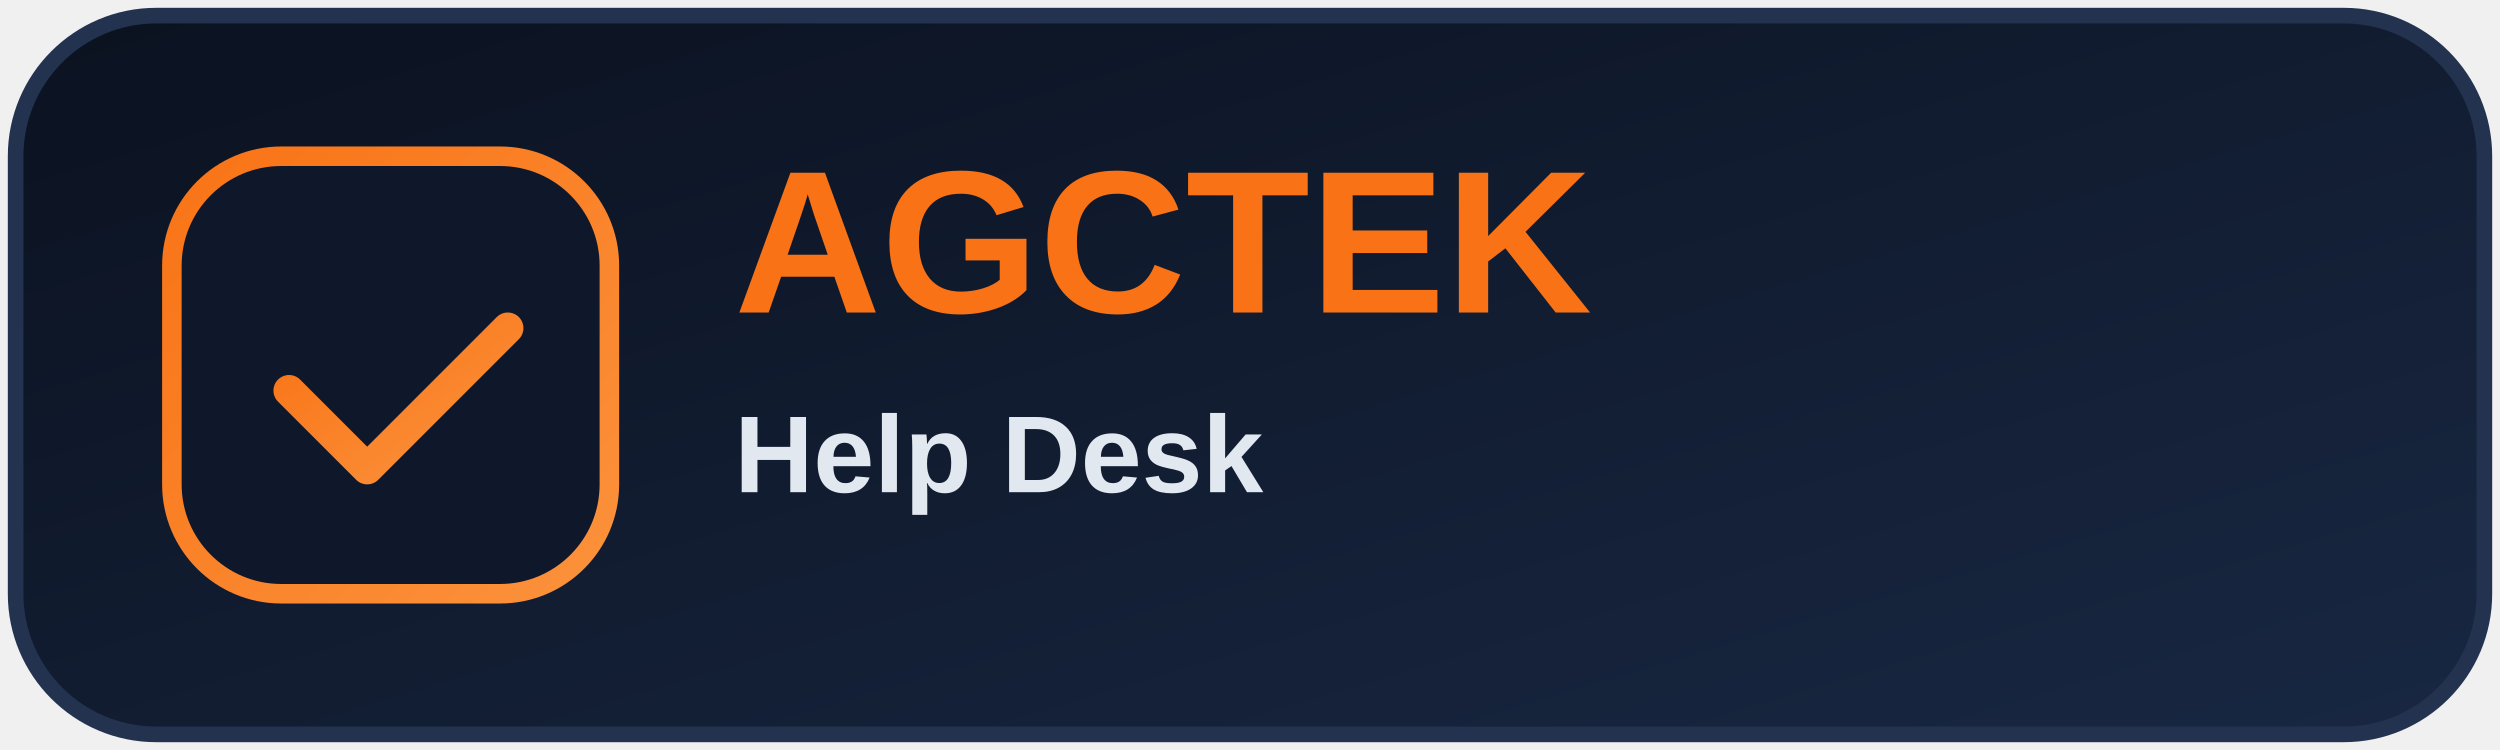
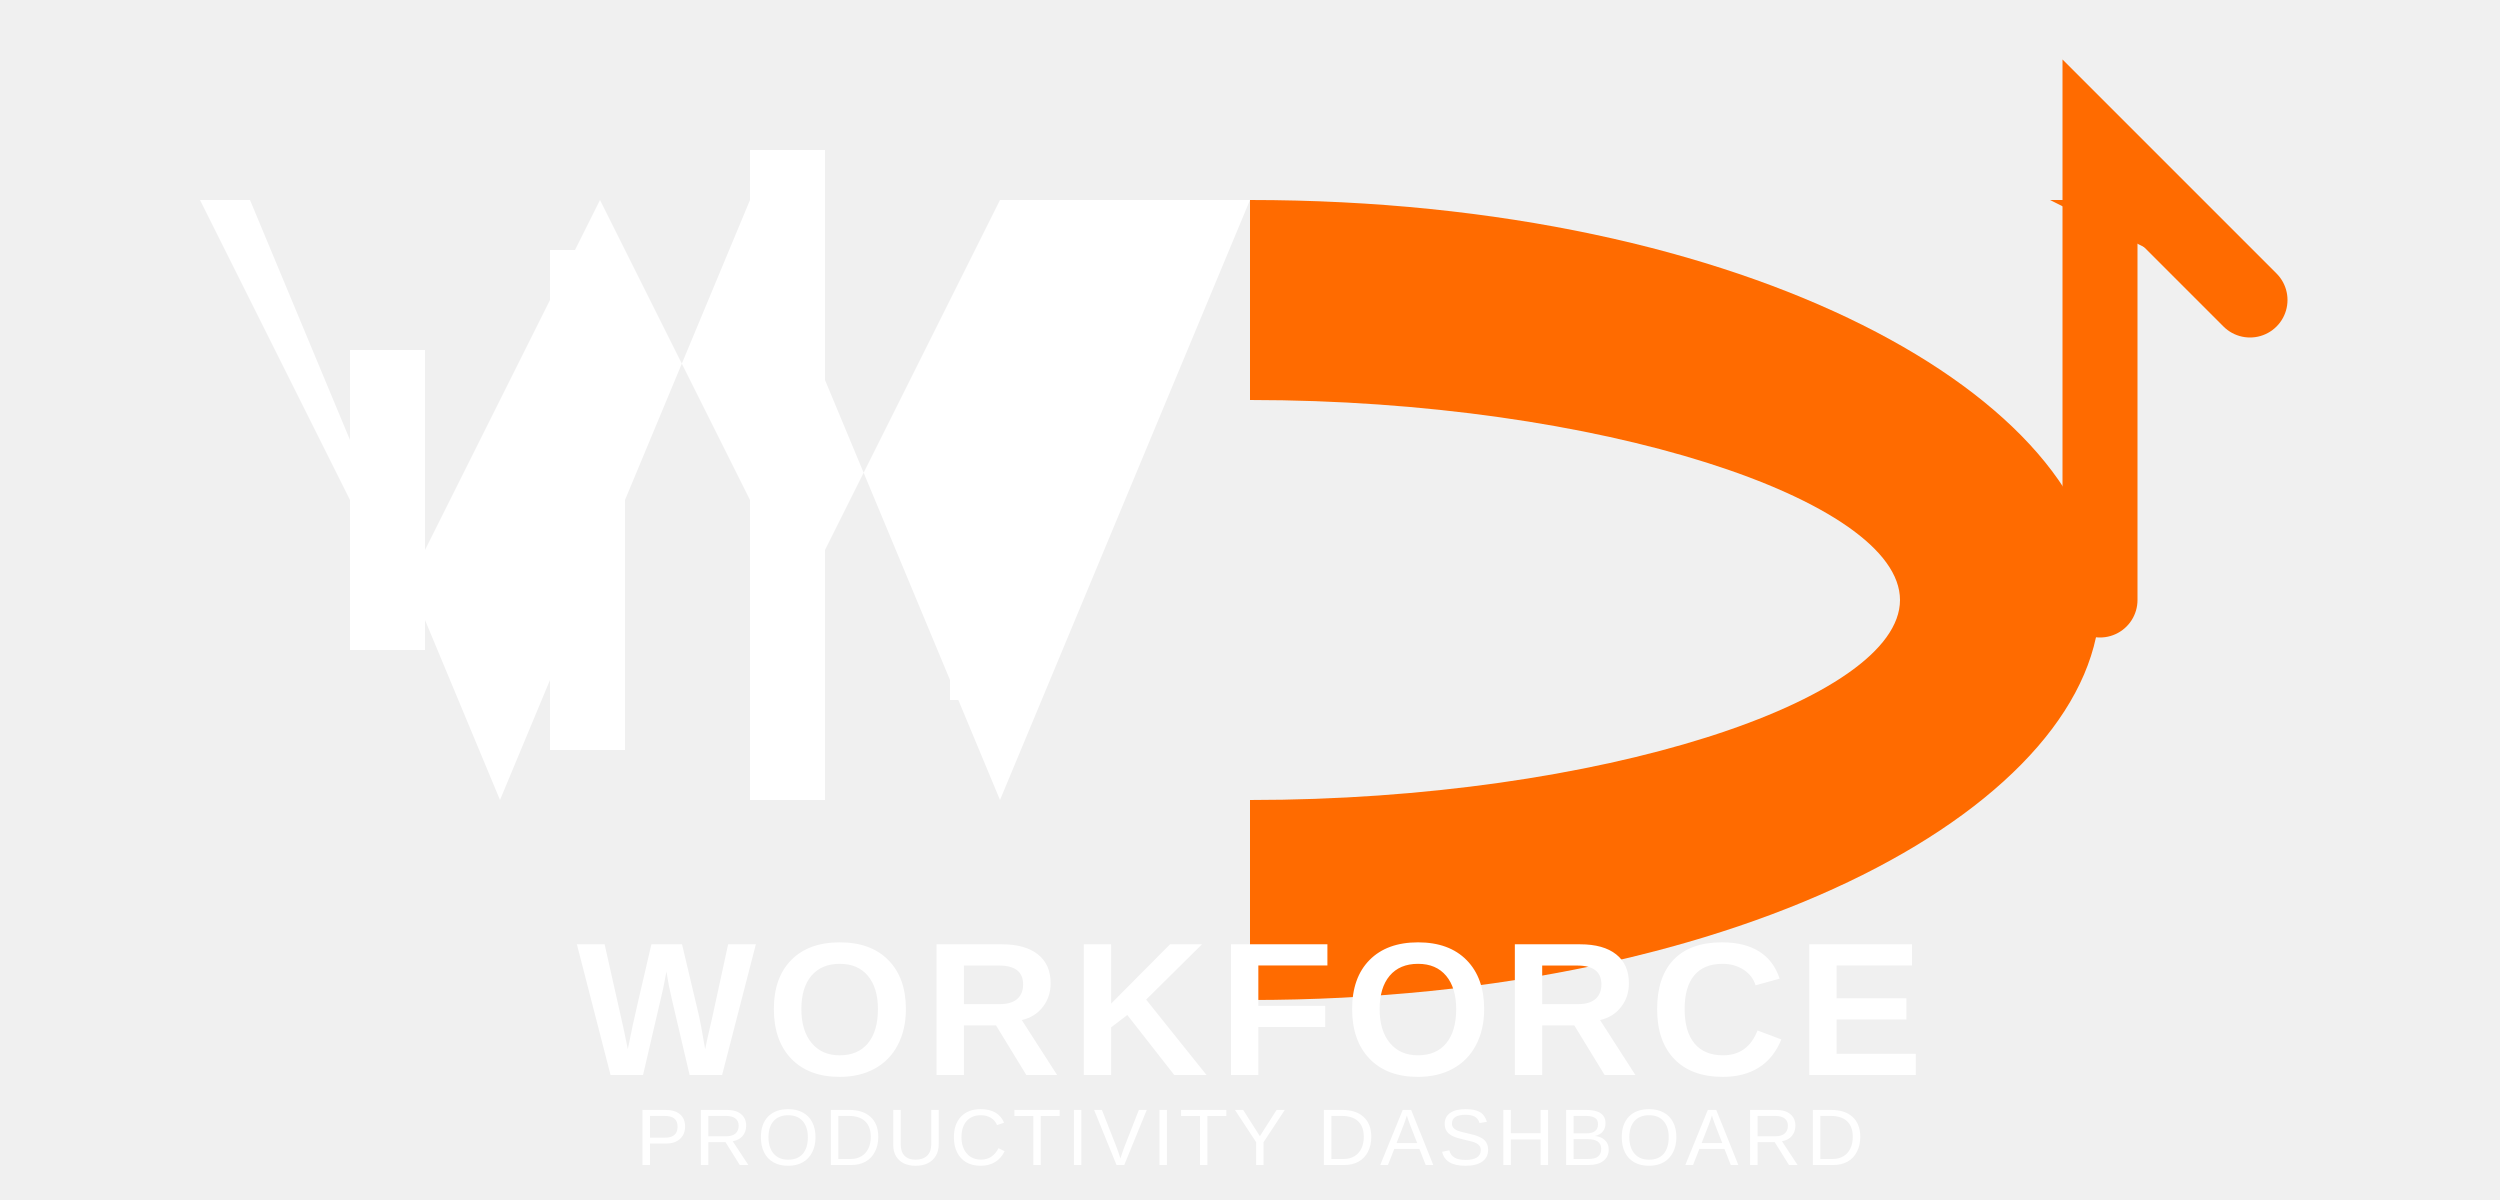
- <svg xmlns="http://www.w3.org/2000/svg" width="320" height="96" viewBox="0 0 320 96" role="img" aria-label="AGCTEK Help Desk logo">
-   <defs>
-     <linearGradient id="bg" x1="0" y1="0" x2="1" y2="1">
-       <stop offset="0%" stop-color="#0b1220" />
-       <stop offset="100%" stop-color="#182742" />
-     </linearGradient>
-     <linearGradient id="accent" x1="0" y1="0" x2="1" y2="1">
-       <stop offset="0%" stop-color="#f97316" />
-       <stop offset="100%" stop-color="#fb923c" />
-     </linearGradient>
-   </defs>
-   <rect x="2" y="2" width="316" height="92" rx="18" fill="url(#bg)" stroke="#23324f" stroke-width="2" />
-   <g transform="translate(22, 20)">
-     <rect x="0" y="0" width="56" height="56" rx="14" fill="#0f172a" stroke="url(#accent)" stroke-width="2.5" />
-     <path d="M15 30l10 10 18-18" fill="none" stroke="url(#accent)" stroke-width="4" stroke-linecap="round" stroke-linejoin="round" />
+ <svg xmlns="http://www.w3.org/2000/svg" viewBox="0 0 500 240" fill="none" role="img" aria-label="Workforce Productivity Dashboard">
+   <g id="Data-WPD_Monogram_Icon">
+     <path d="M50 40 L100 160 L150 40 L200 160 L250 40 L200 40 L160 120 L120 40 L80 120 L40 40 Z" fill="#FFFFFF" />
+     <rect x="70" y="70" width="15" height="60" fill="#FFFFFF" />
+     <rect x="110" y="50" width="15" height="100" fill="#FFFFFF" />
+     <rect x="150" y="30" width="15" height="130" fill="#FFFFFF" />
+     <rect x="190" y="60" width="15" height="80" fill="#FFFFFF" />
+     <path d="M250 40 C350 40, 420 80, 420 120 C420 160, 350 200, 250 200 L250 160 C320 160, 380 140, 380 120 C380 100, 320 80, 250 80 Z" fill="#FF6B00" />
+     <path d="M420 120 L420 30 L450 60" stroke="#FF6B00" stroke-width="15" fill="none" stroke-linecap="round" />
+     <polygon points="450 60, 430 40, 410 40" fill="#FF6B00" />
  </g>
-   <text x="94" y="40" fill="#f97316" font-size="26" font-weight="800" font-family="Segoe UI, Arial, sans-serif">AGCTEK</text>
-   <text x="94" y="63" fill="#e2e8f0" font-size="14" font-weight="600" font-family="Segoe UI, Arial, sans-serif">Help Desk</text>
+   <g id="Workforce_Text" transform="translate(250, 215)" text-anchor="middle">
+     <text fill="#FFFFFF" font-size="38px" font-weight="bold" font-family="Arial, sans-serif" letter-spacing="2px">WORKFORCE</text>
+     <text fill="#FFFFFF" font-size="16px" font-weight="normal" font-family="Arial, sans-serif" dy="18px" letter-spacing="1px">PRODUCTIVITY DASHBOARD</text>
+   </g>
</svg>
